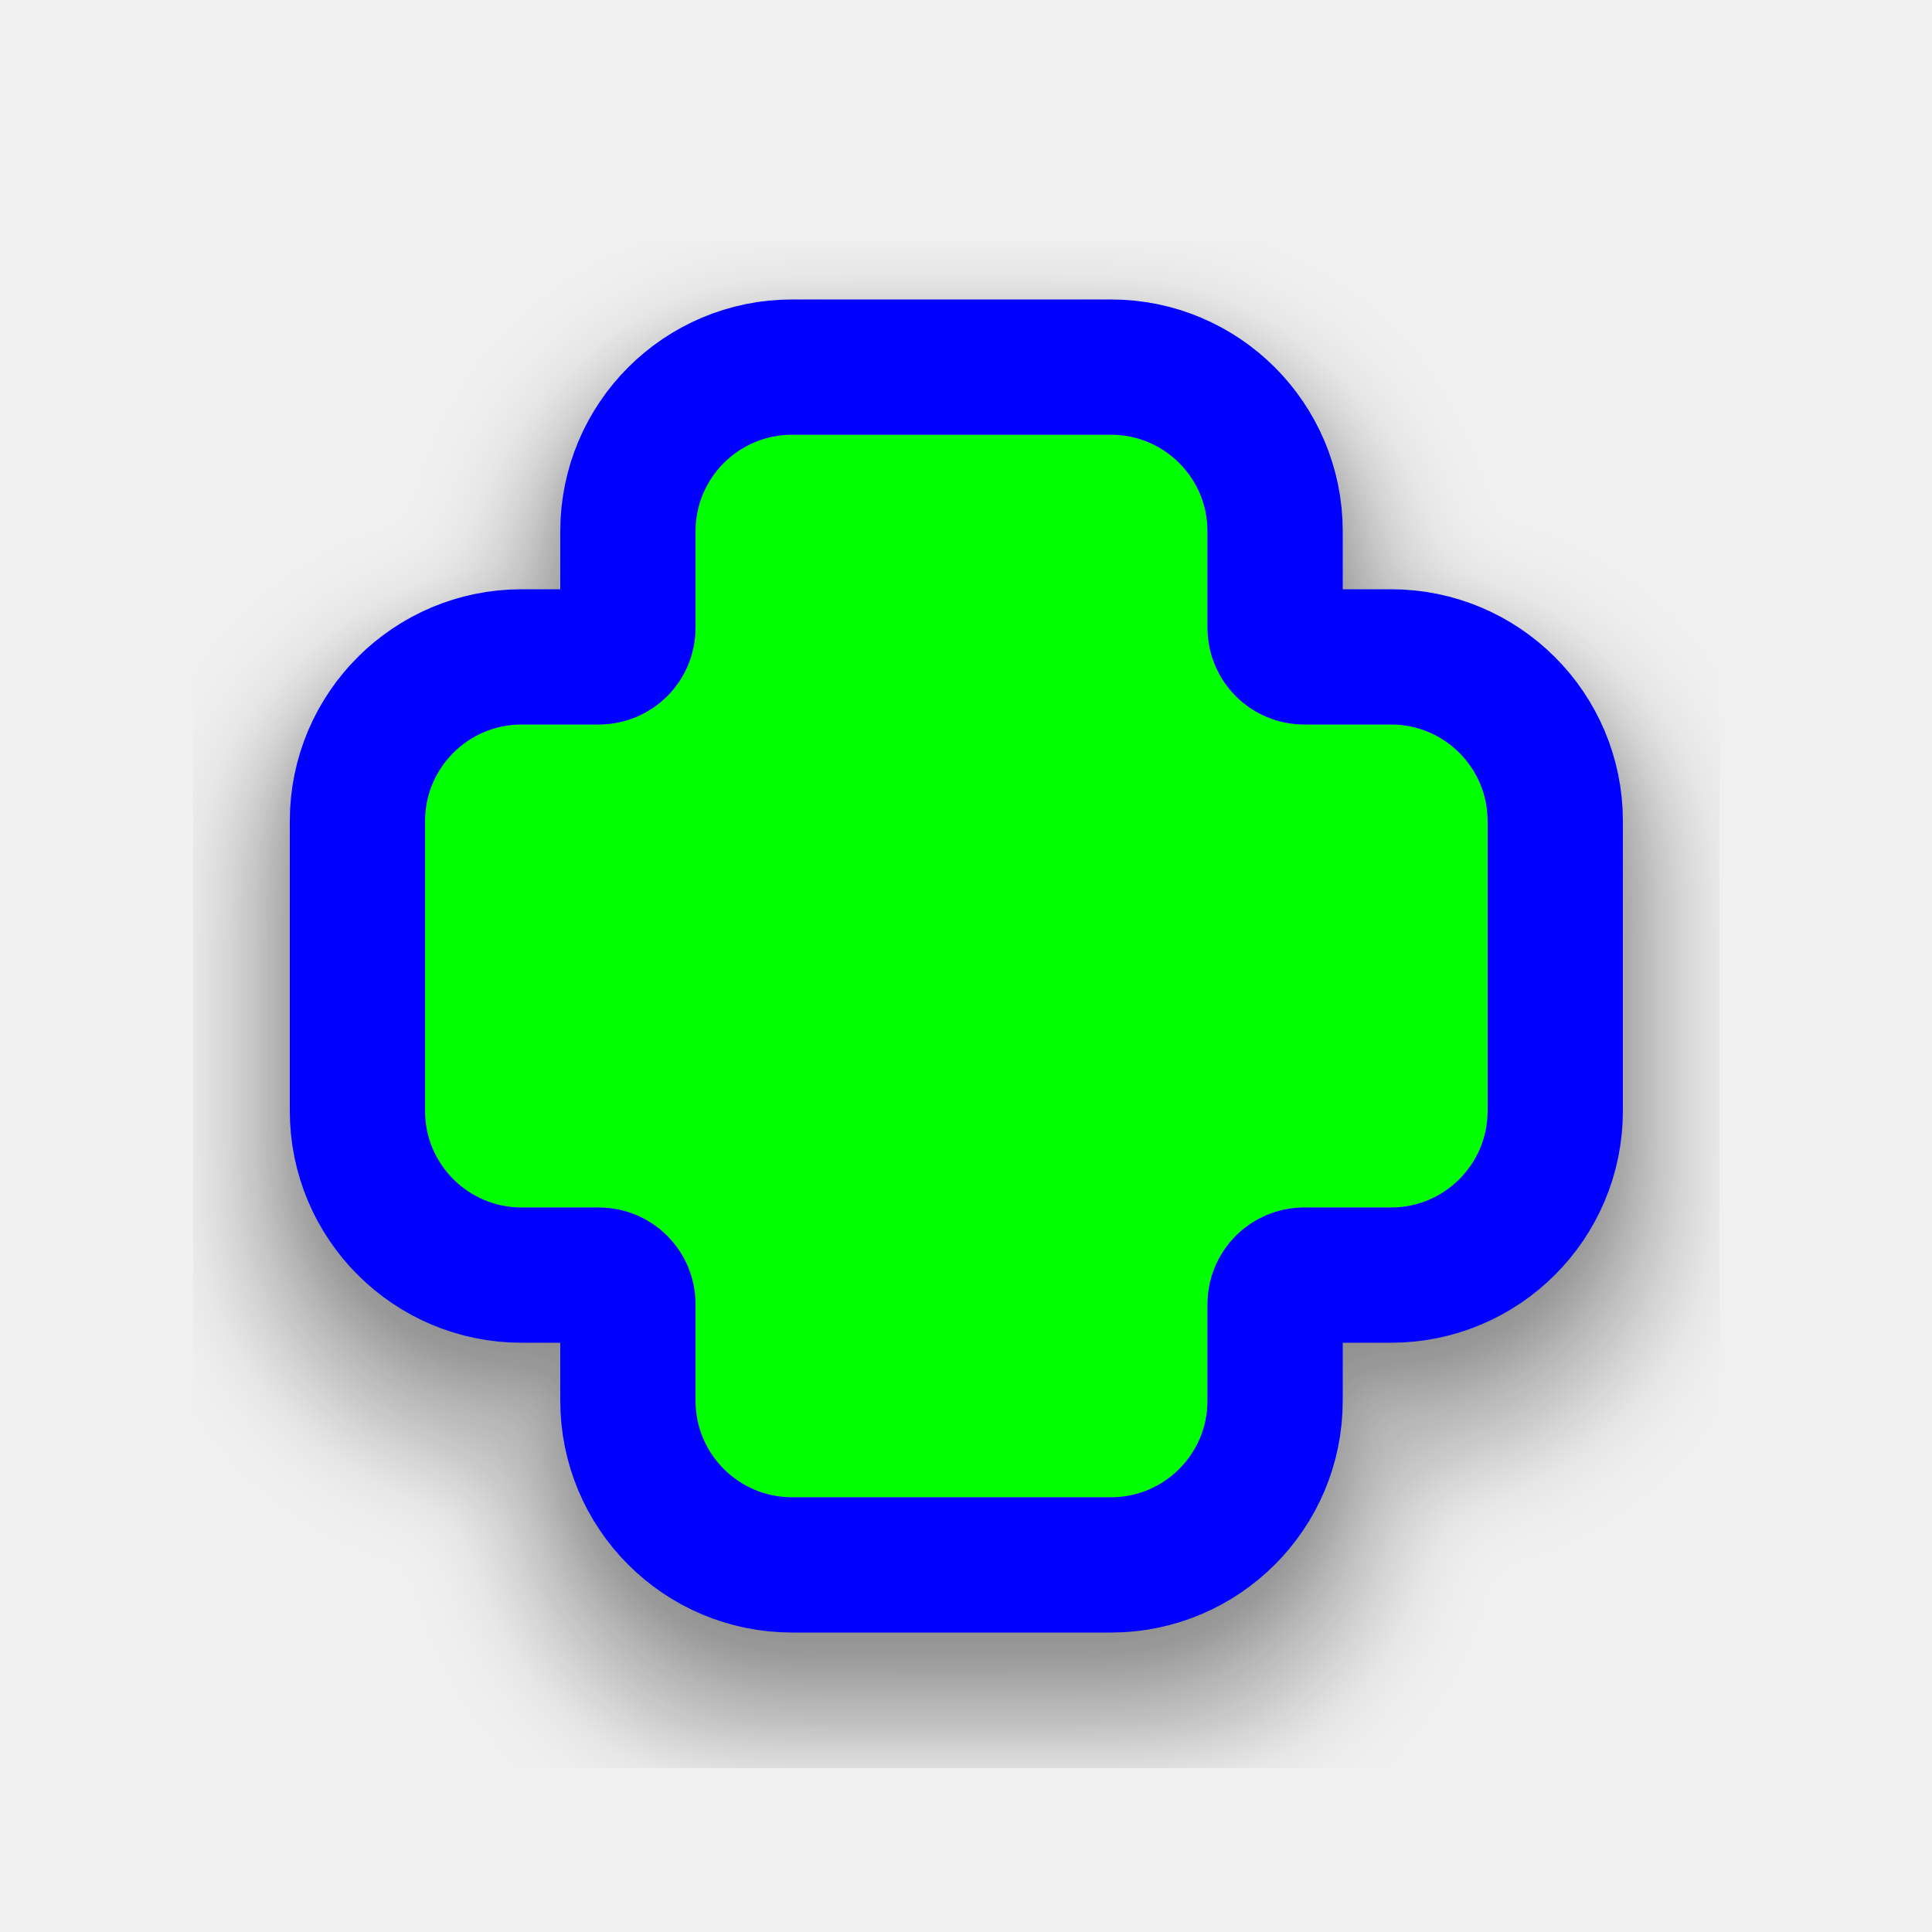
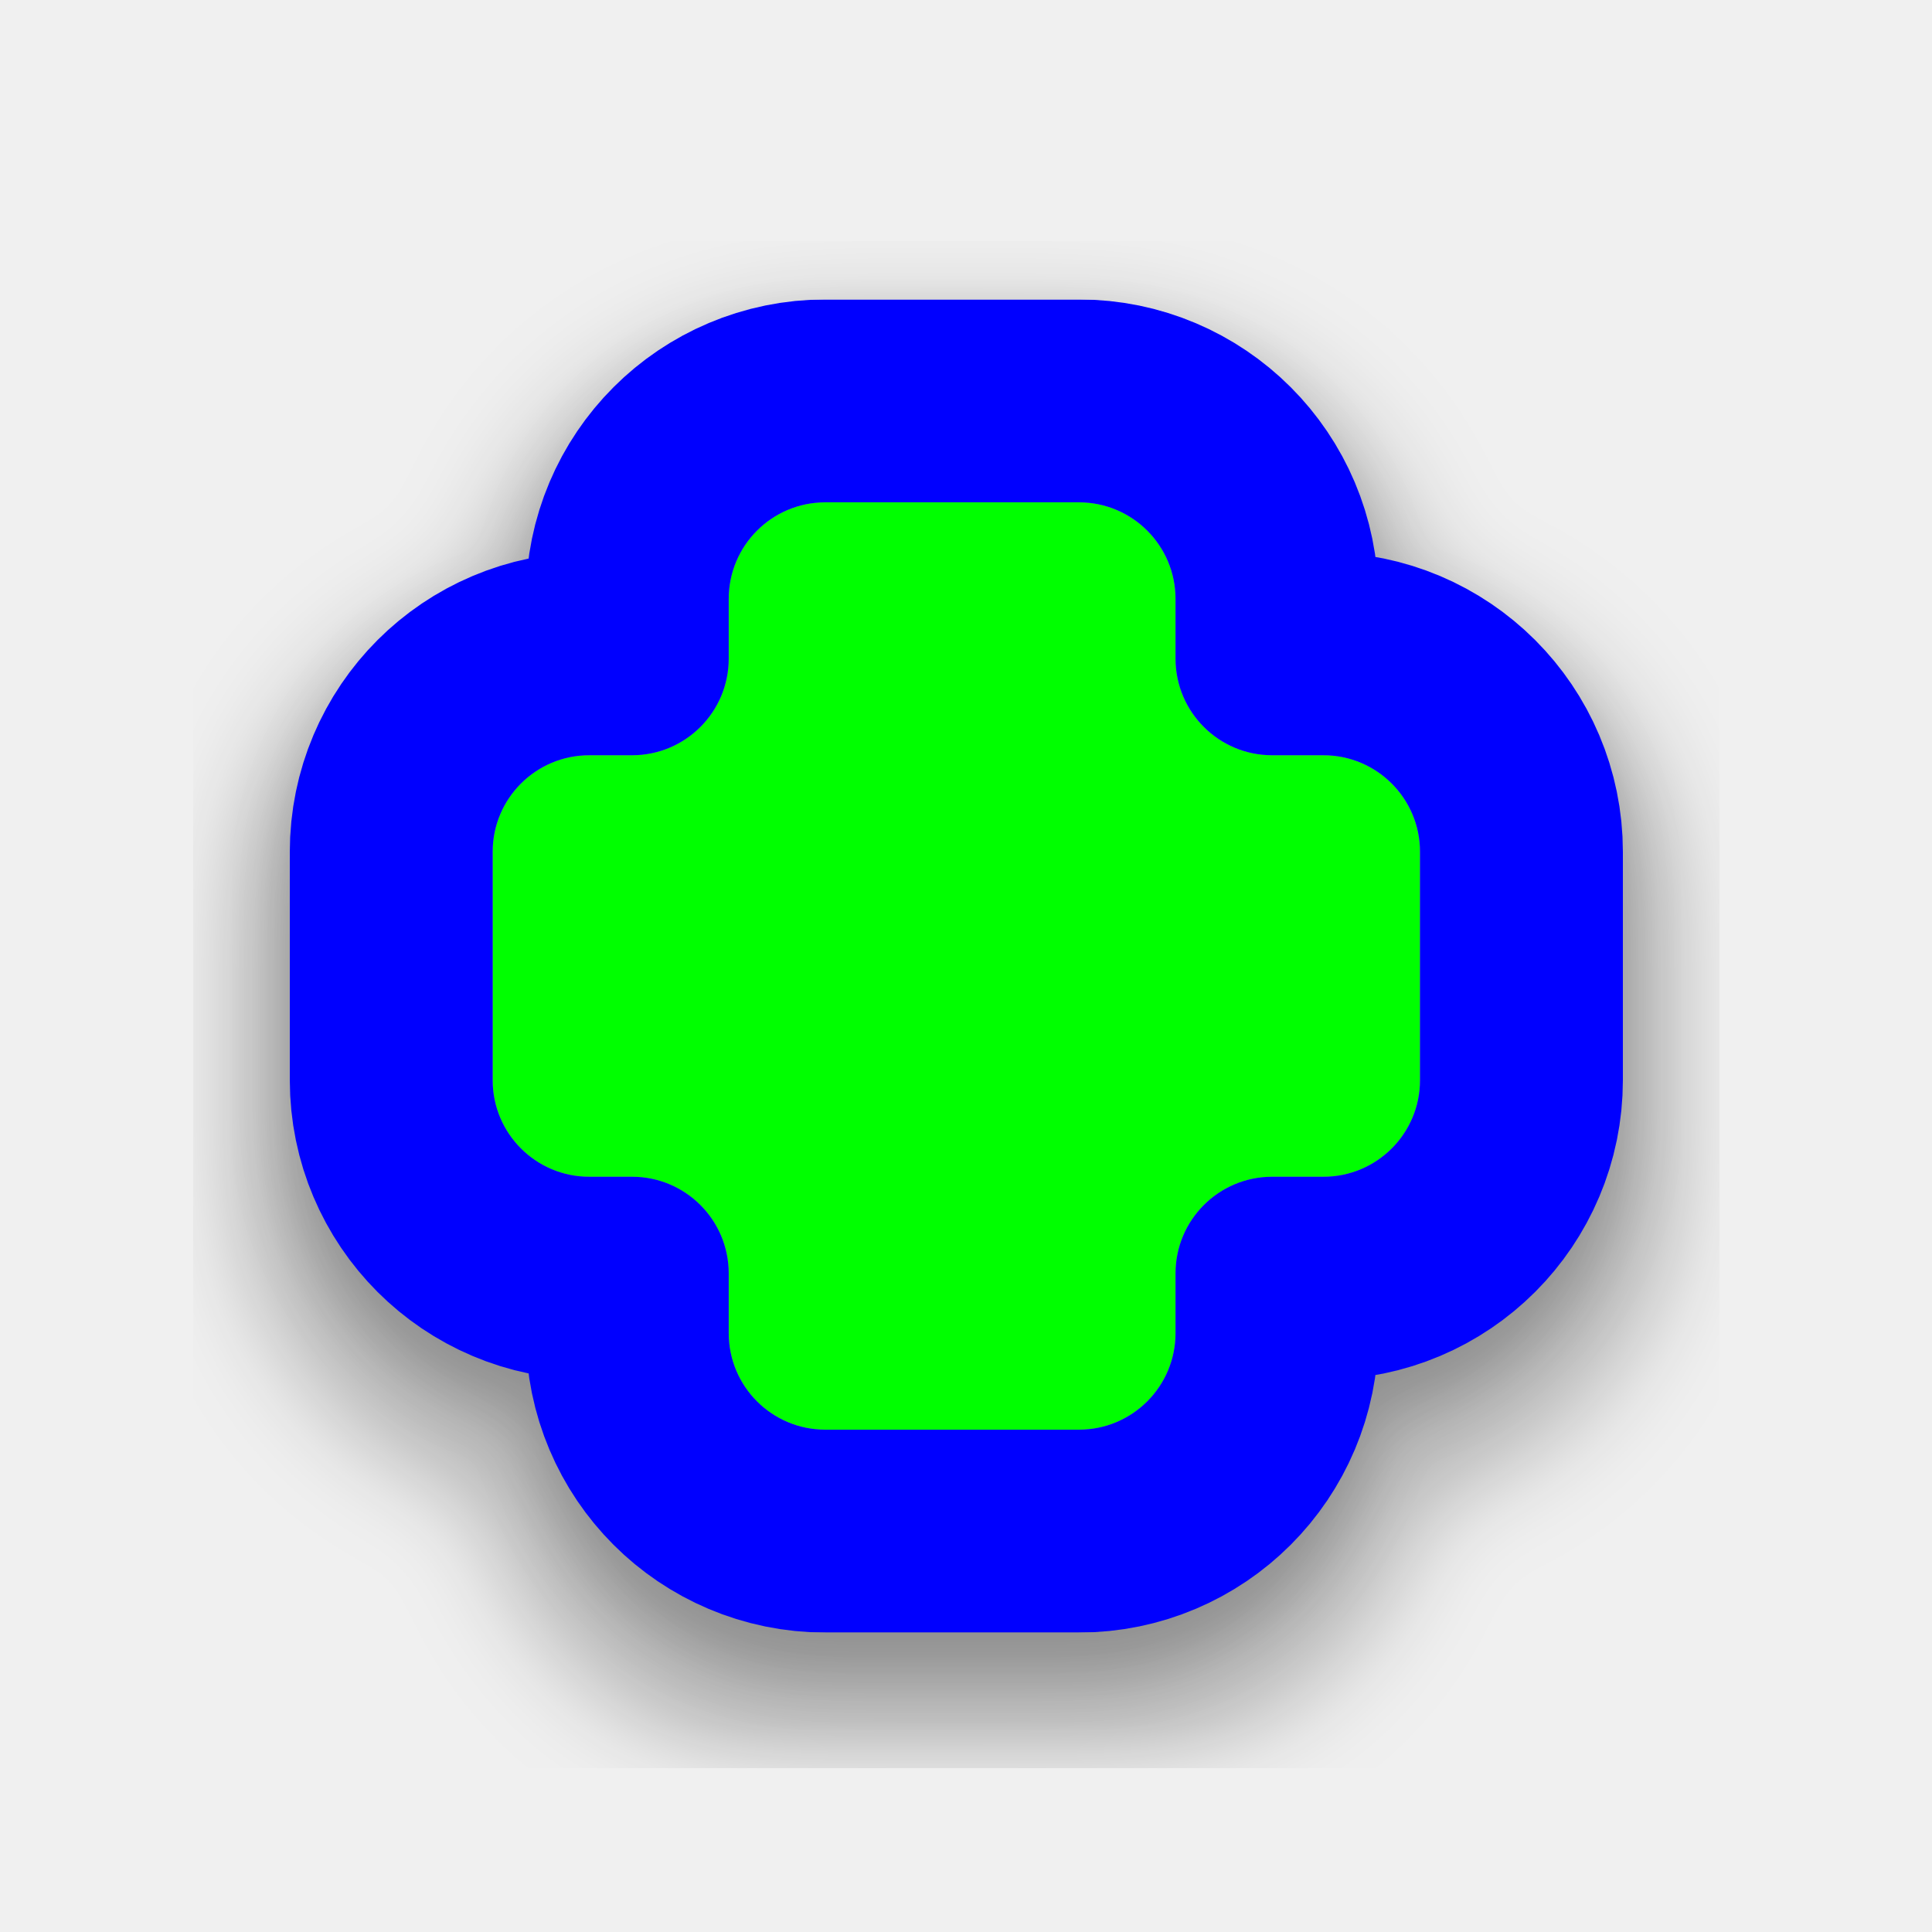
<svg xmlns="http://www.w3.org/2000/svg" width="200" height="200" viewBox="0 0 200 200" fill="none">
  <g filter="url(#filter0_d_5_352)">
    <g filter="url(#filter1_d_5_352)">
-       <path d="M115 45H82C76.477 45 72 49.477 72 55V65C72 70.523 67.523 75 62 75H54C48.477 75 44 79.477 44 85V115C44 120.523 48.477 125 54 125H62C67.523 125 72 129.477 72 135V145C72 150.523 76.477 155 82 155H115C120.523 155 125 150.523 125 145V135C125 129.477 129.477 125 135 125H144C149.523 125 154 120.523 154 115V85C154 79.477 149.523 75 144 75H135C129.477 75 125 70.523 125 65V55C125 49.477 120.523 45 115 45Z" fill="#00FF00" />
-       <path d="M115 38H82C72.611 38 65 45.611 65 55V65C65 66.657 63.657 68 62 68H54C44.611 68 37 75.611 37 85V115C37 124.389 44.611 132 54 132H62C63.657 132 65 133.343 65 135V145C65 154.389 72.611 162 82 162H115C124.389 162 132 154.389 132 145V135C132 133.343 133.343 132 135 132H144C153.389 132 161 124.389 161 115V85C161 75.611 153.389 68 144 68H135C133.343 68 132 66.657 132 65V55C132 45.611 124.389 38 115 38Z" stroke="#0000FF" stroke-width="14" />
+       <mask id="path-1-outside-1_5_352" maskUnits="userSpaceOnUse" x="30" y="31" width="138" height="138" fill="black">
+         <rect fill="white" x="30" y="31" width="138" height="138" />
+         <path d="M111.691 52H85.436C79.913 52 75.436 56.477 75.436 62V68.182C75.436 73.705 70.959 78.182 65.436 78.182H61C55.477 78.182 51 82.659 51 88.182V111.818C51 117.341 55.477 121.818 61 121.818H65.436C70.959 121.818 75.436 126.295 75.436 131.818V138C75.436 143.523 79.913 148 85.436 148H111.691C117.214 148 121.691 143.523 121.691 138V131.818C121.691 126.295 126.168 121.818 131.691 121.818H137C142.523 121.818 147 117.341 147 111.818V88.182C147 82.659 142.523 78.182 137 78.182H131.691C126.168 78.182 121.691 73.705 121.691 68.182V62C121.691 56.477 117.214 52 111.691 52Z" />
+       </mask>
+       <path d="M111.691 52H85.436C79.913 52 75.436 56.477 75.436 62V68.182C75.436 73.705 70.959 78.182 65.436 78.182H61C55.477 78.182 51 82.659 51 88.182V111.818C51 117.341 55.477 121.818 61 121.818H65.436C70.959 121.818 75.436 126.295 75.436 131.818V138C75.436 143.523 79.913 148 85.436 148H111.691C117.214 148 121.691 143.523 121.691 138V131.818C121.691 126.295 126.168 121.818 131.691 121.818H137C142.523 121.818 147 117.341 147 111.818V88.182C147 82.659 142.523 78.182 137 78.182H131.691C126.168 78.182 121.691 73.705 121.691 68.182V62C121.691 56.477 117.214 52 111.691 52Z" fill="#00FF00" />
+       <path d="M111.691 52H85.436C79.913 52 75.436 56.477 75.436 62V68.182C75.436 73.705 70.959 78.182 65.436 78.182H61C55.477 78.182 51 82.659 51 88.182V111.818C51 117.341 55.477 121.818 61 121.818H65.436C70.959 121.818 75.436 126.295 75.436 131.818V138C75.436 143.523 79.913 148 85.436 148H111.691C117.214 148 121.691 143.523 121.691 138V131.818C121.691 126.295 126.168 121.818 131.691 121.818H137C142.523 121.818 147 117.341 147 111.818V88.182C147 82.659 142.523 78.182 137 78.182H131.691C126.168 78.182 121.691 73.705 121.691 68.182V62C121.691 56.477 117.214 52 111.691 52Z" stroke="#0000FF" stroke-width="42" mask="url(#path-1-outside-1_5_352)" />
    </g>
  </g>
  <defs>
    <filter id="filter0_d_5_352" x="20" y="25" width="158" height="158" filterUnits="userSpaceOnUse" color-interpolation-filters="sRGB">
      <feFlood flood-opacity="0" result="BackgroundImageFix" />
      <feColorMatrix in="SourceAlpha" type="matrix" values="0 0 0 0 0 0 0 0 0 0 0 0 0 0 0 0 0 0 127 0" result="hardAlpha" />
      <feOffset dy="4" />
      <feGaussianBlur stdDeviation="5" />
      <feColorMatrix type="matrix" values="0 0 0 0 0 0 0 0 0 0 0 0 0 0 0 0 0 0 0.25 0" />
      <feBlend mode="normal" in2="BackgroundImageFix" result="effect1_dropShadow_5_352" />
      <feBlend mode="normal" in="SourceGraphic" in2="effect1_dropShadow_5_352" result="shape" />
    </filter>
    <filter id="filter1_d_5_352" x="24" y="29" width="150" height="150" filterUnits="userSpaceOnUse" color-interpolation-filters="sRGB">
      <feFlood flood-opacity="0" result="BackgroundImageFix" />
      <feColorMatrix in="SourceAlpha" type="matrix" values="0 0 0 0 0 0 0 0 0 0 0 0 0 0 0 0 0 0 127 0" result="hardAlpha" />
      <feOffset dy="4" />
      <feGaussianBlur stdDeviation="3" />
      <feColorMatrix type="matrix" values="0 0 0 0 0 0 0 0 0 0 0 0 0 0 0 0 0 0 0.2 0" />
      <feBlend mode="normal" in2="BackgroundImageFix" result="effect1_dropShadow_5_352" />
      <feBlend mode="normal" in="SourceGraphic" in2="effect1_dropShadow_5_352" result="shape" />
    </filter>
  </defs>
</svg>
